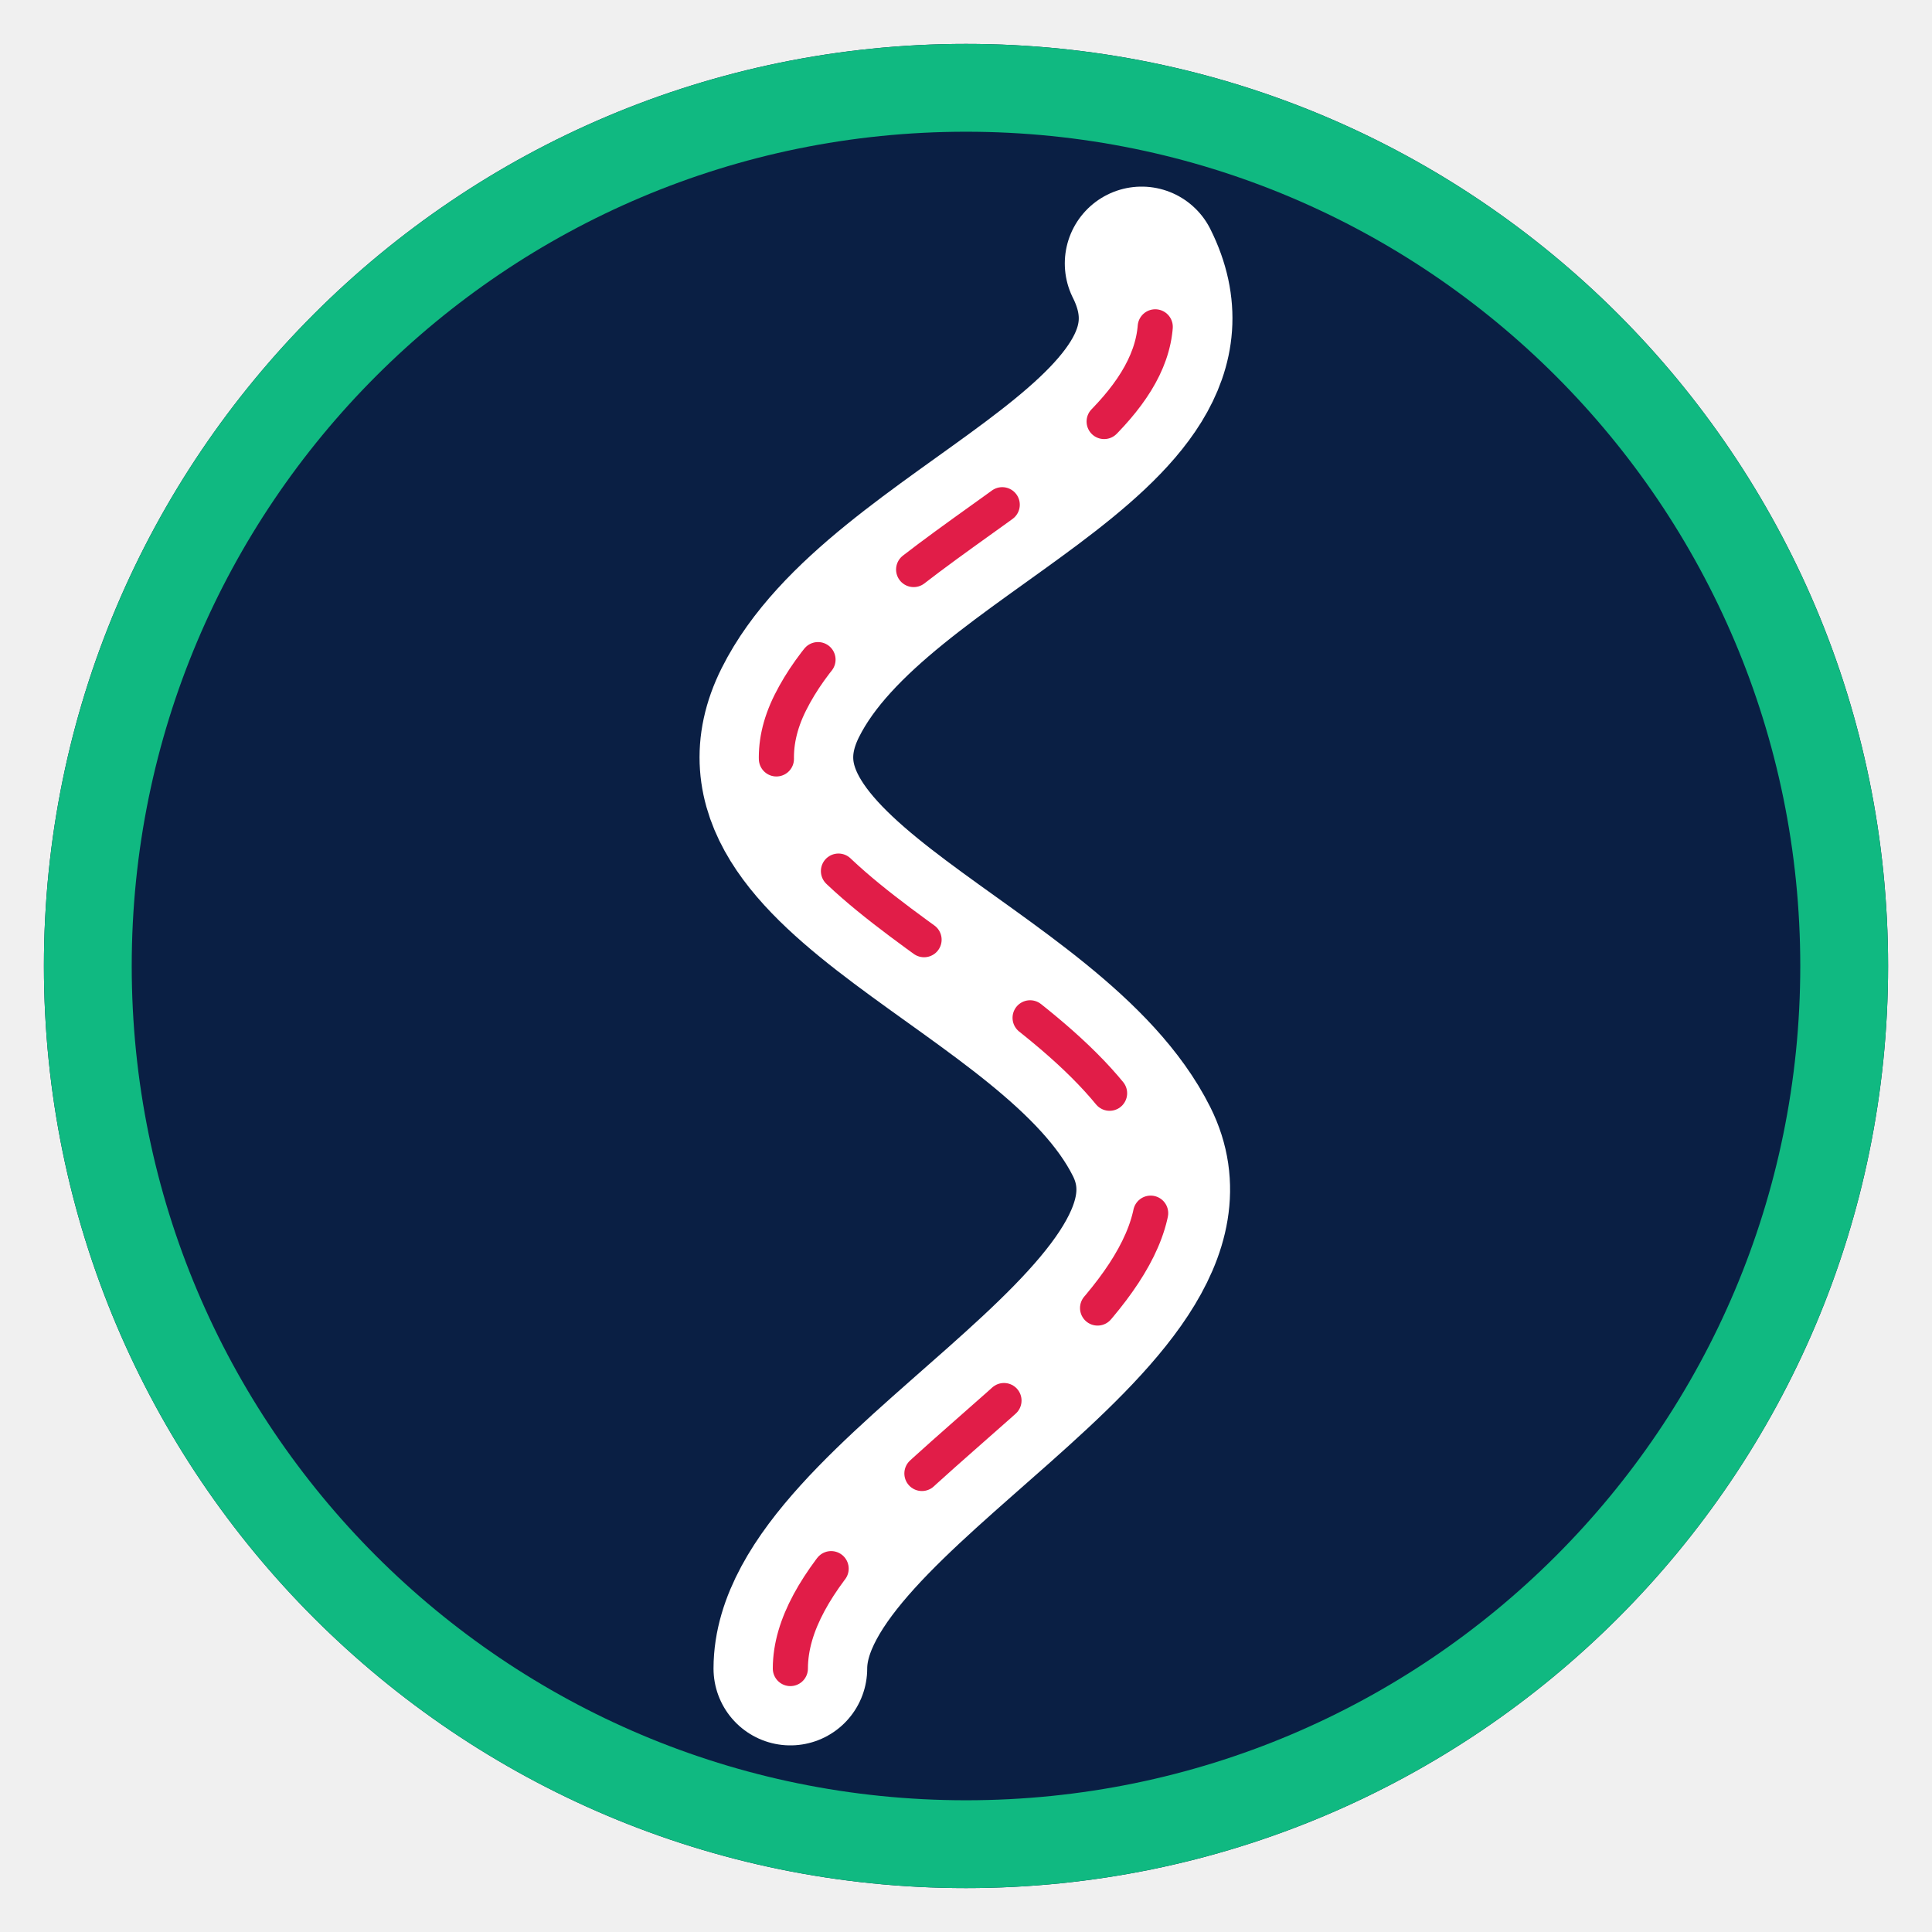
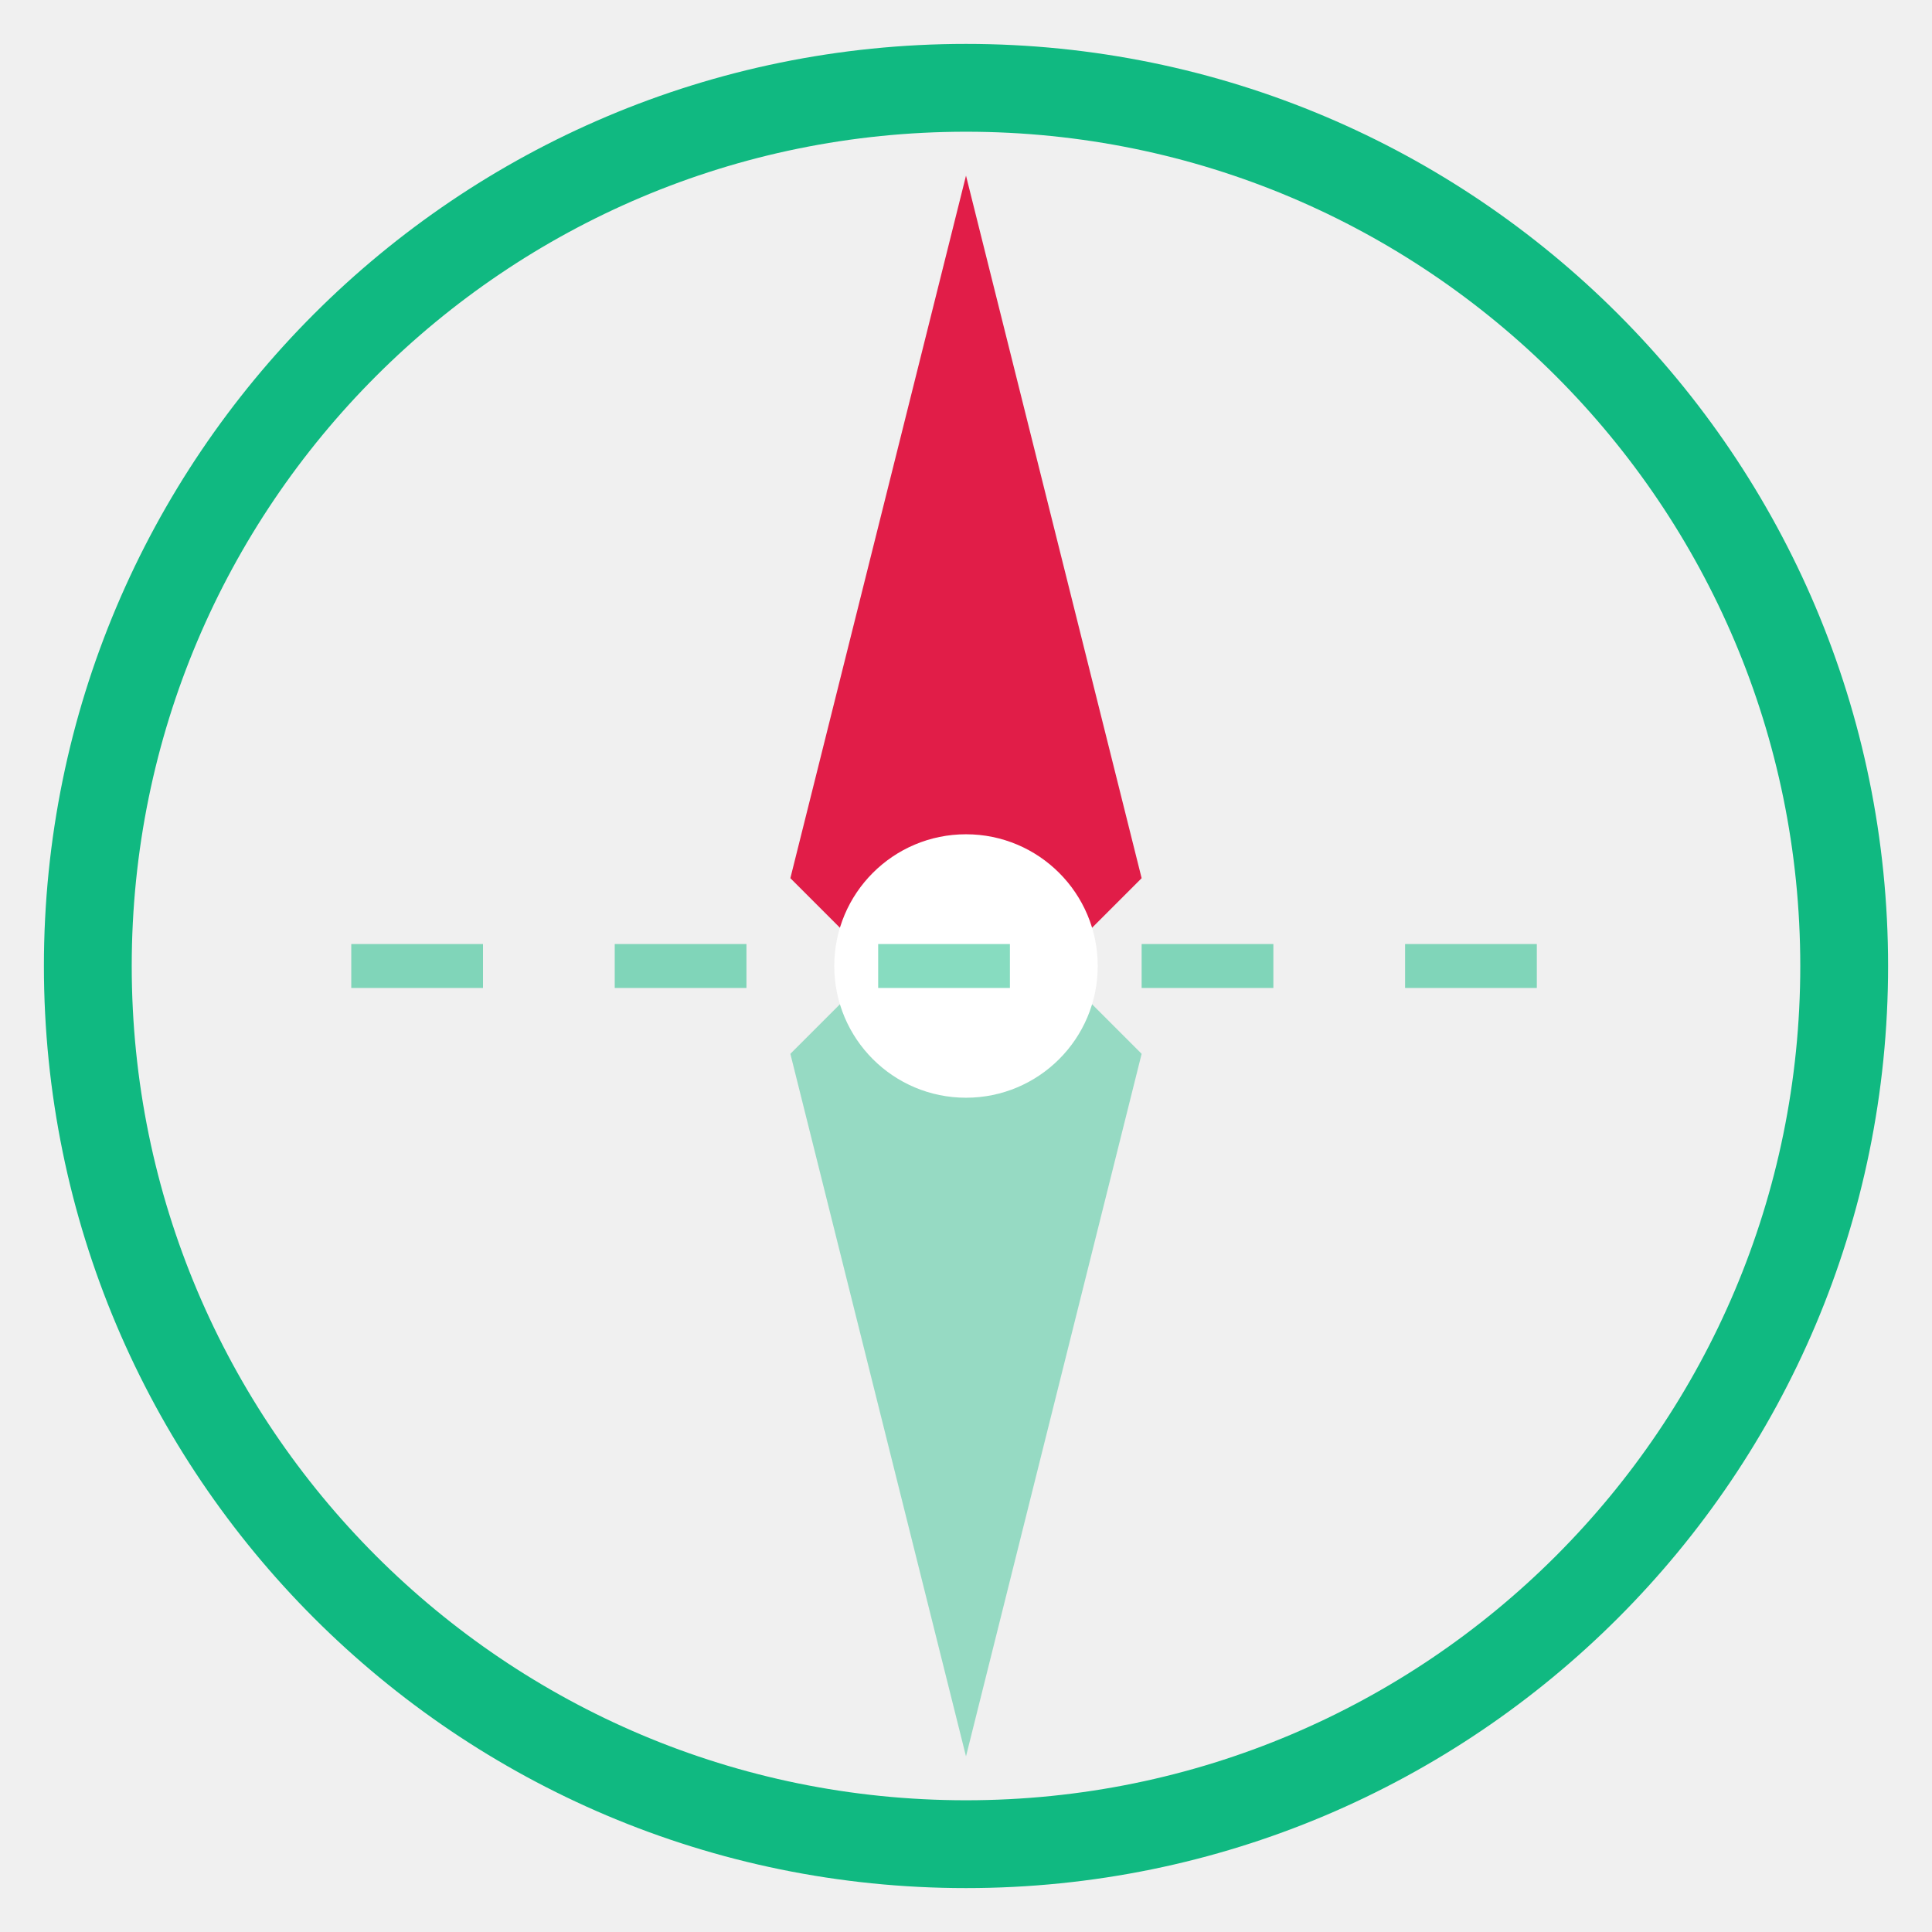
<svg xmlns="http://www.w3.org/2000/svg" viewBox="0 0 44 44" fill="none">
-   <circle cx="22" cy="22" r="21" fill="#0A1F44" />
  <circle cx="22" cy="22" r="20" stroke="#10B981" stroke-width="2" />
-   <path d="M18 38 C18 34, 28 30, 26 26 C24 22, 16 20, 18 16 C20 12, 28 10, 26 6" stroke="#FFFFFF" stroke-width="3.5" stroke-linecap="round" fill="none" />
-   <path d="M18 38 C18 34, 28 30, 26 26 C24 22, 16 20, 18 16 C20 12, 28 10, 26 6" stroke="#E11D48" stroke-width="0.8" stroke-linecap="round" stroke-dasharray="2.5 3" fill="none" />
+   <polygon points="22,4 26,20 22,24 18,20" fill="#E11D48" />
+   <polygon points="22,40 26,24 22,20 18,24" fill="rgba(16,185,129,0.4)" />
+   <circle cx="22" cy="22" r="3" fill="#FFFFFF" />
+   <line x1="8" y1="22" x2="36" y2="22" stroke="#10B981" stroke-width="1" stroke-dasharray="3 3" opacity="0.5" />
</svg>
